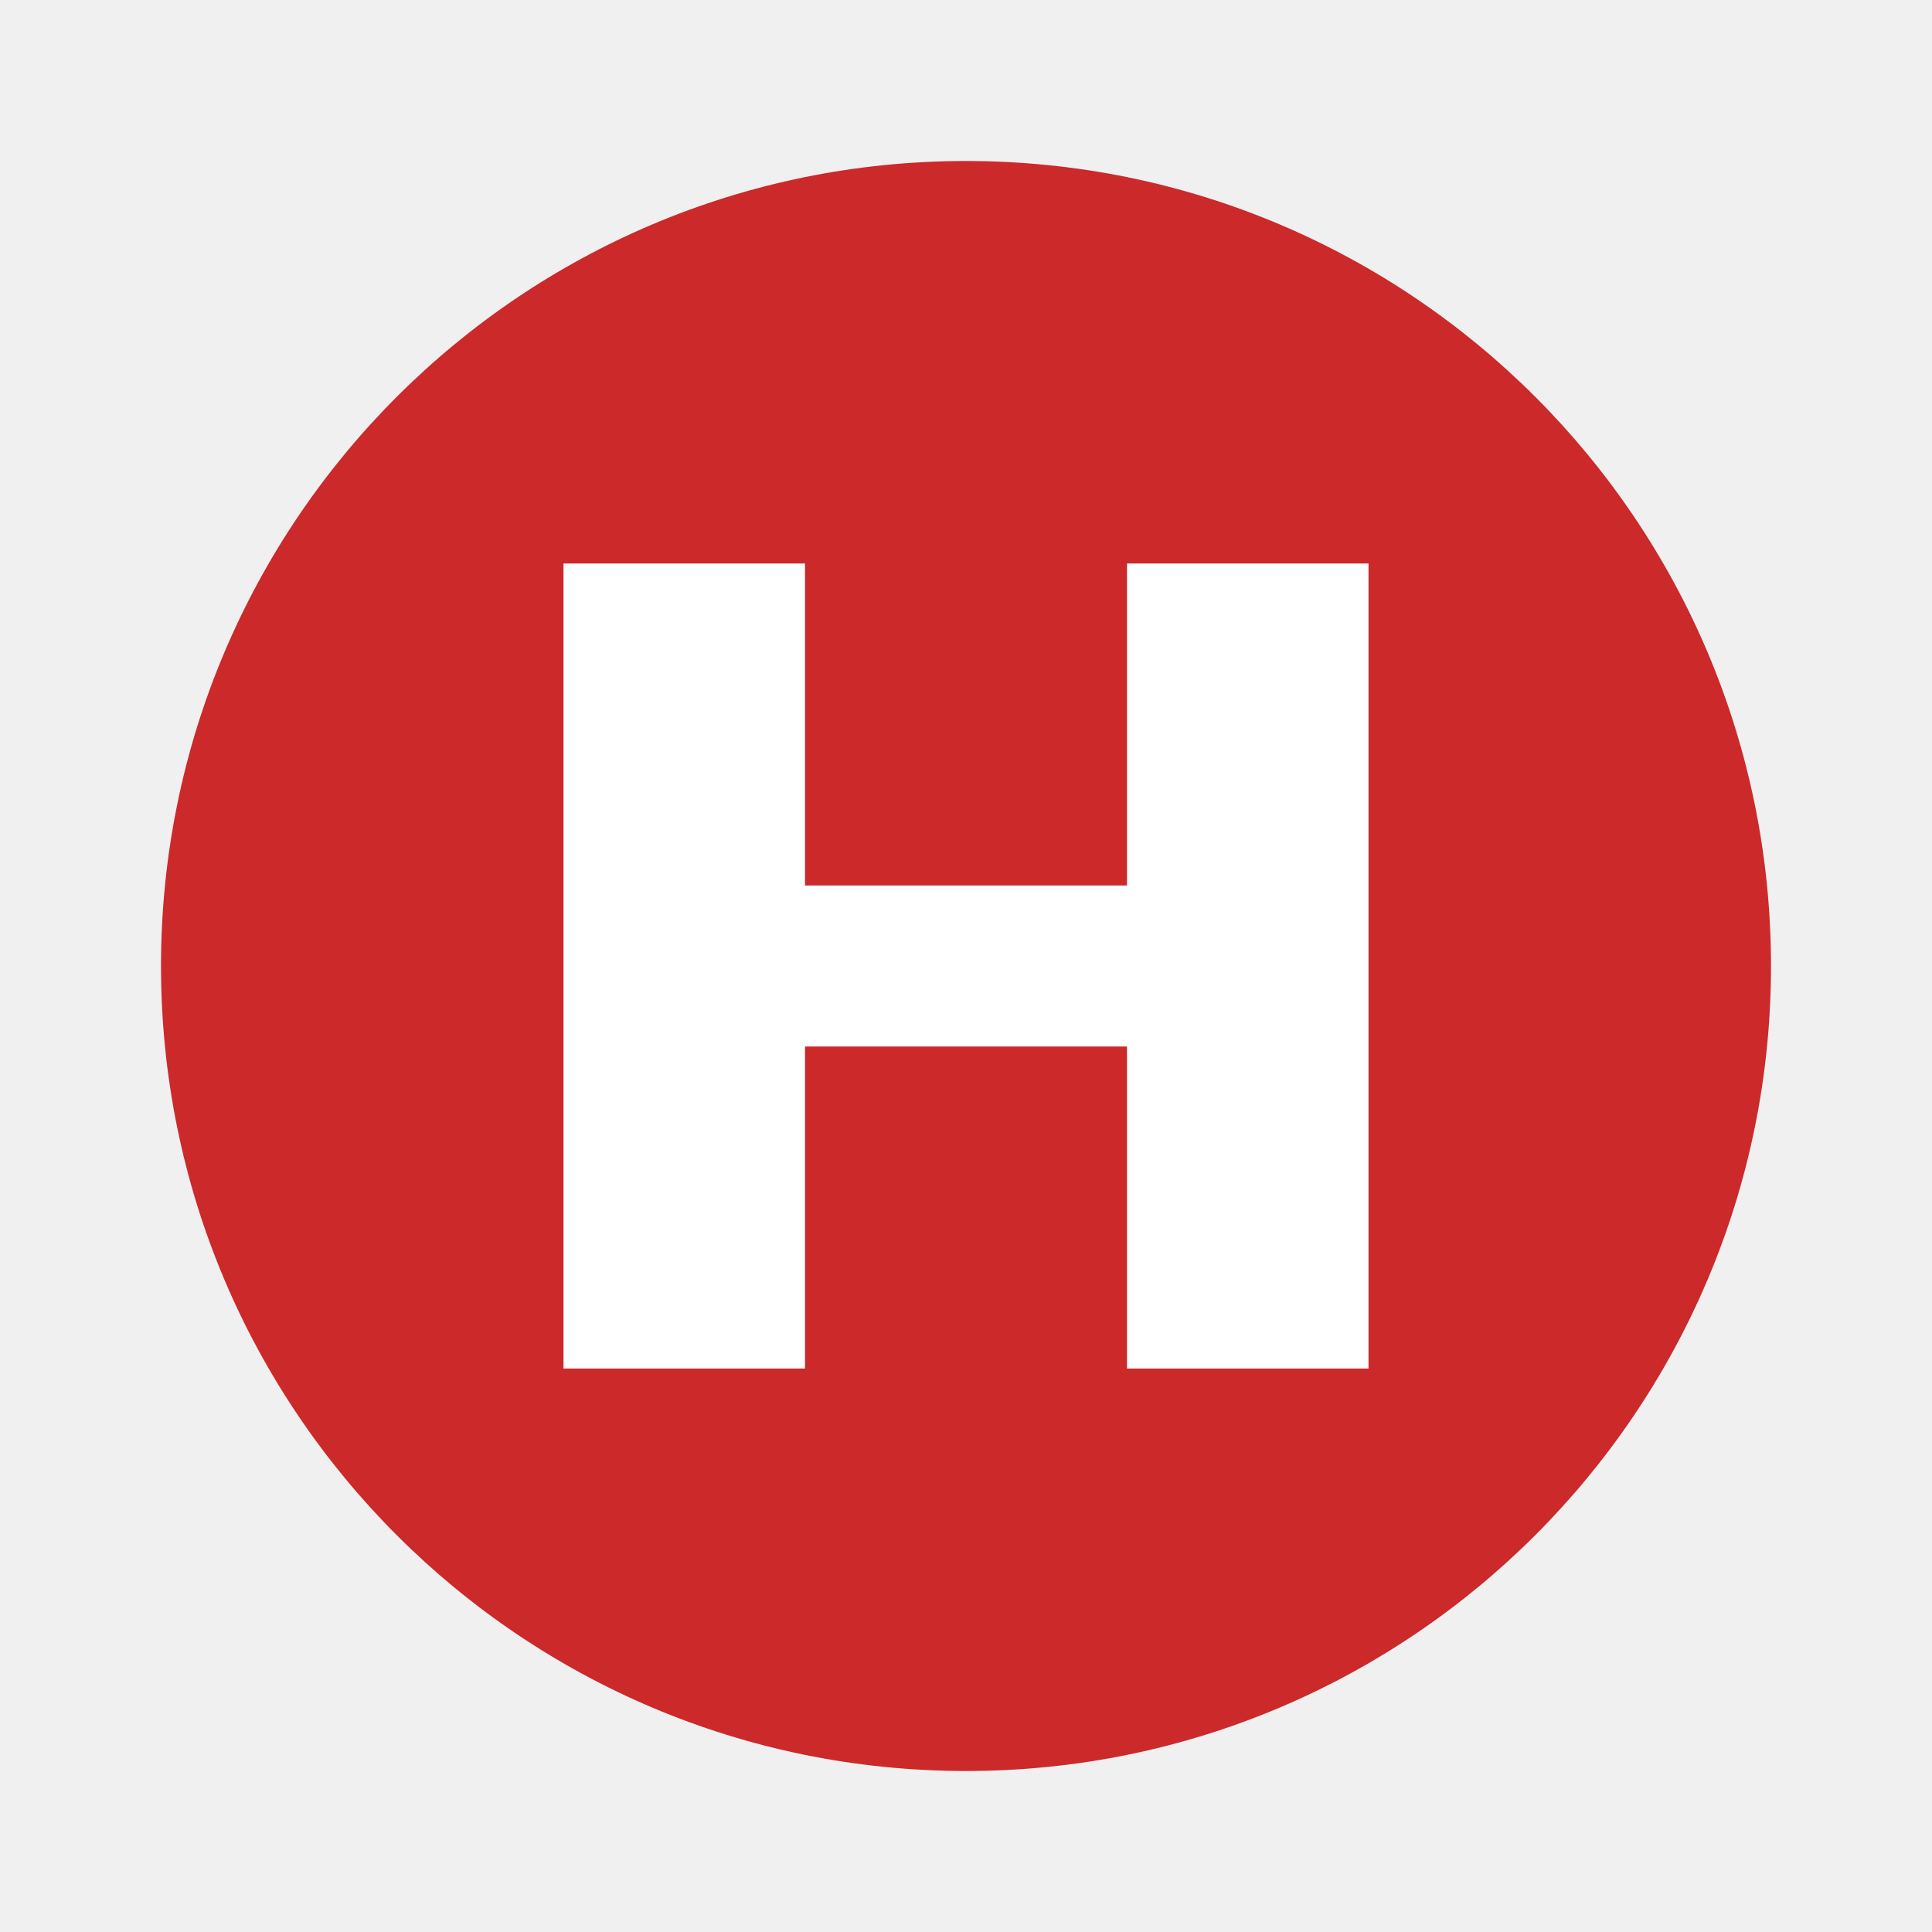
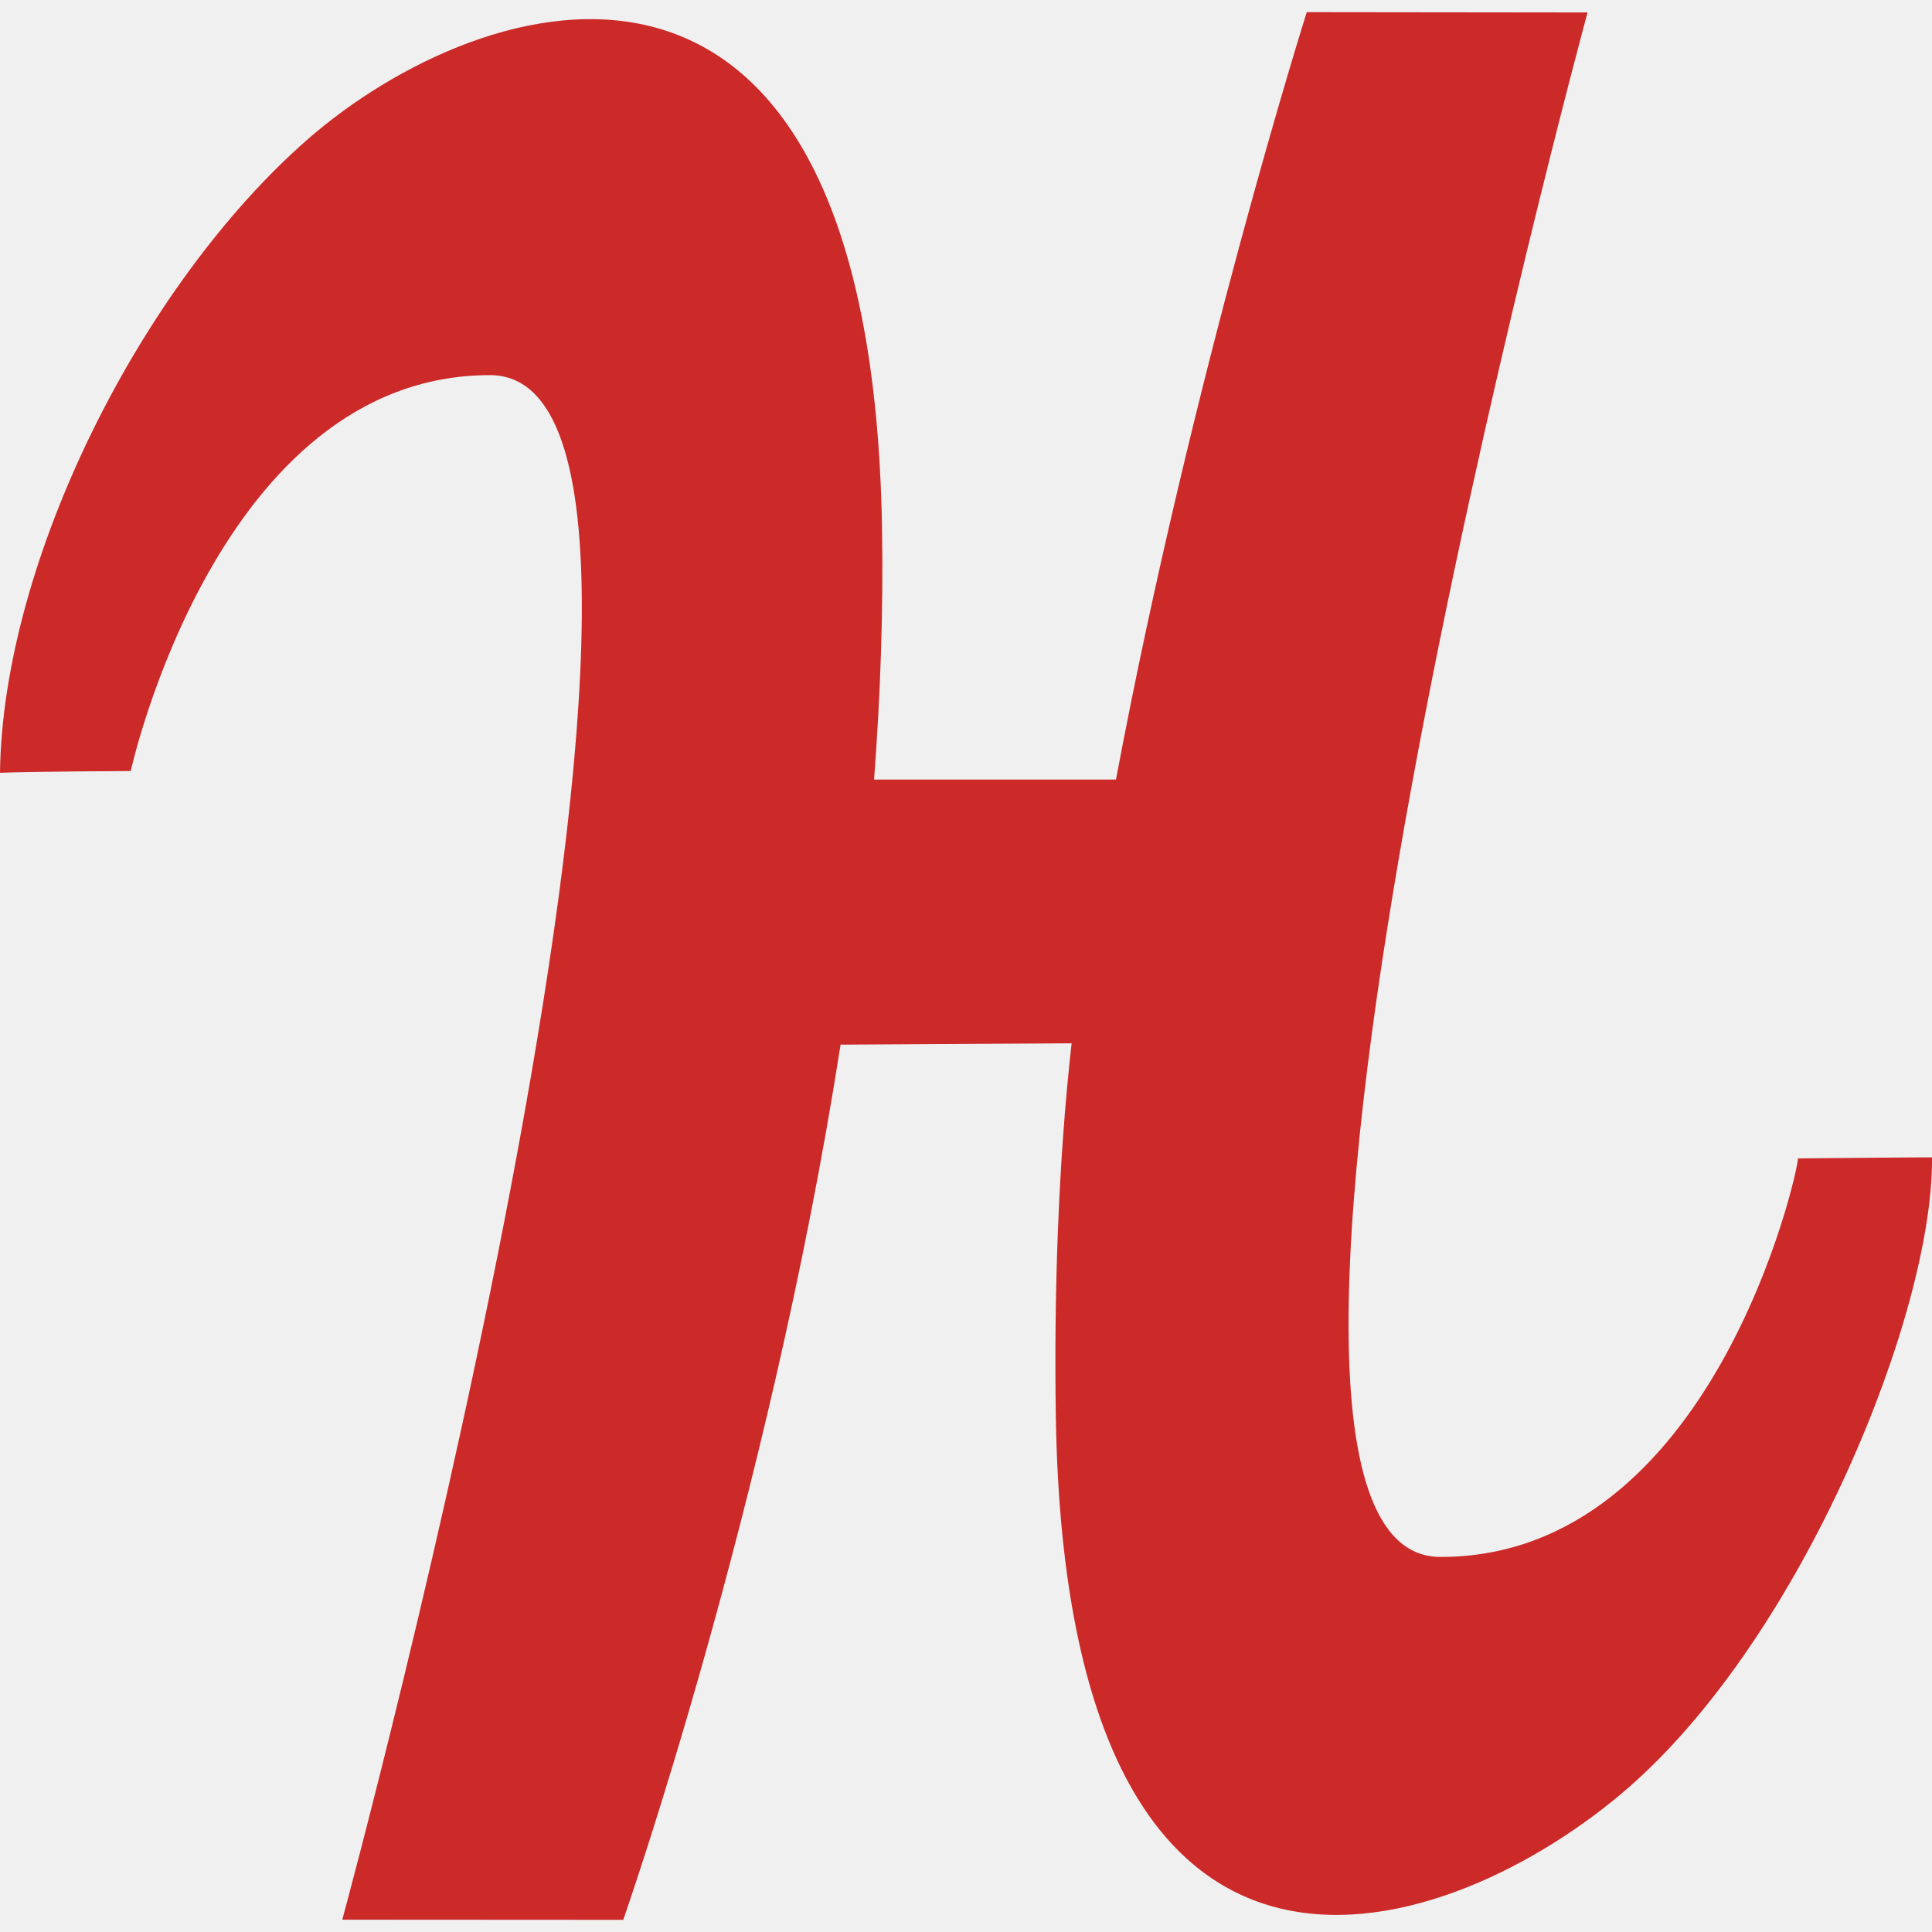
- <svg xmlns="http://www.w3.org/2000/svg" viewBox="0 0 24 24" fill="none">
-   <circle cx="12" cy="12" r="10" fill="#CC292B" />
-   <path d="M7 7h3v10H7V7zm7 0h3v10h-3V7zm-7 4h10v2H7v-2z" fill="#FFFFFF" />
+ <svg xmlns="http://www.w3.org/2000/svg" fill="#CC2929" role="img" viewBox="0 0 24 24">
+   <path d="M17.895 19.341c-3.384 0 1.826-19.186 1.826-19.186L16.233.151s-1.427 4.515-2.37 9.533h-3.005c.078-1.032.116-2.076.099-3.114-.135-8.26-4.974-6.73-7.14-4.835C1.758 3.538.033 6.962 0 9.6c.328-.016 1.624-.022 1.624-.022S2.702 4.66 6.086 4.66c3.385 0-1.834 19.187-1.834 19.187l3.49.002s1.803-5.136 2.7-10.872l2.87-.017c-.167 1.485-.22 3.124-.196 4.646.136 8.26 4.956 6.488 7.122 4.593 2.166-1.896 3.782-5.9 3.762-7.822.002-.002-1.645.013-1.665.013.006.152-1.056 4.951-4.44 4.951z" />
</svg>
